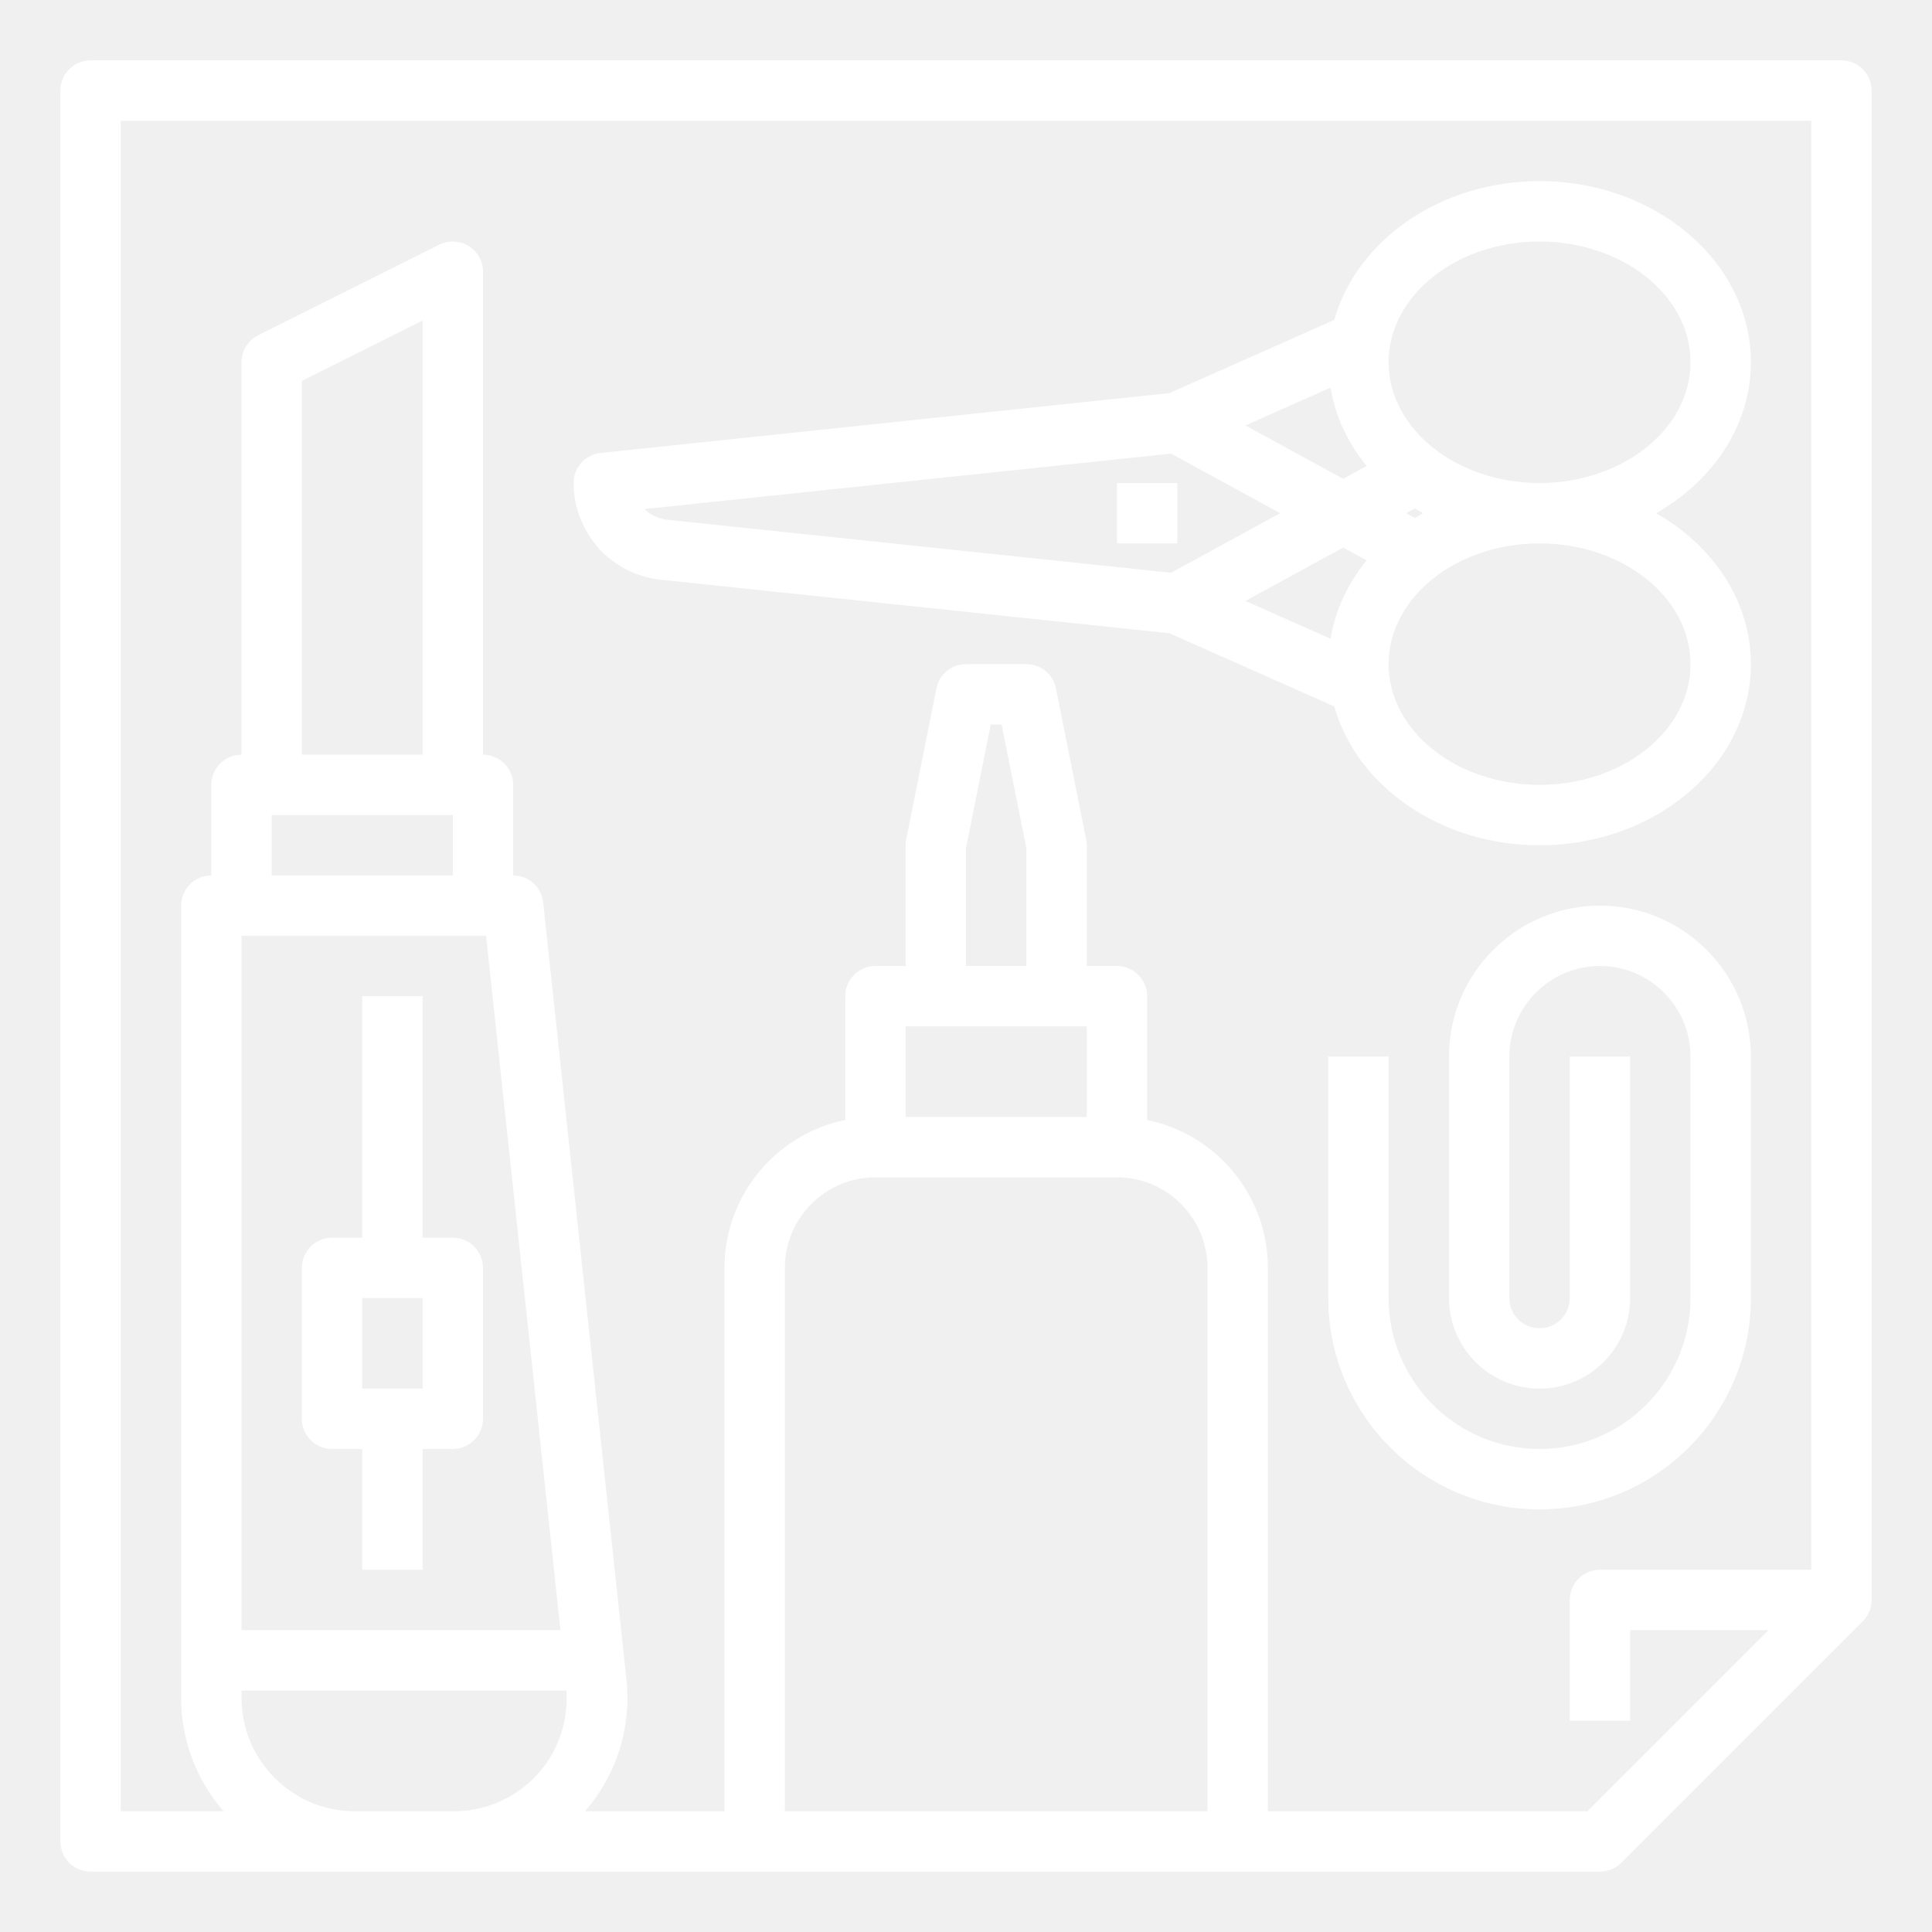
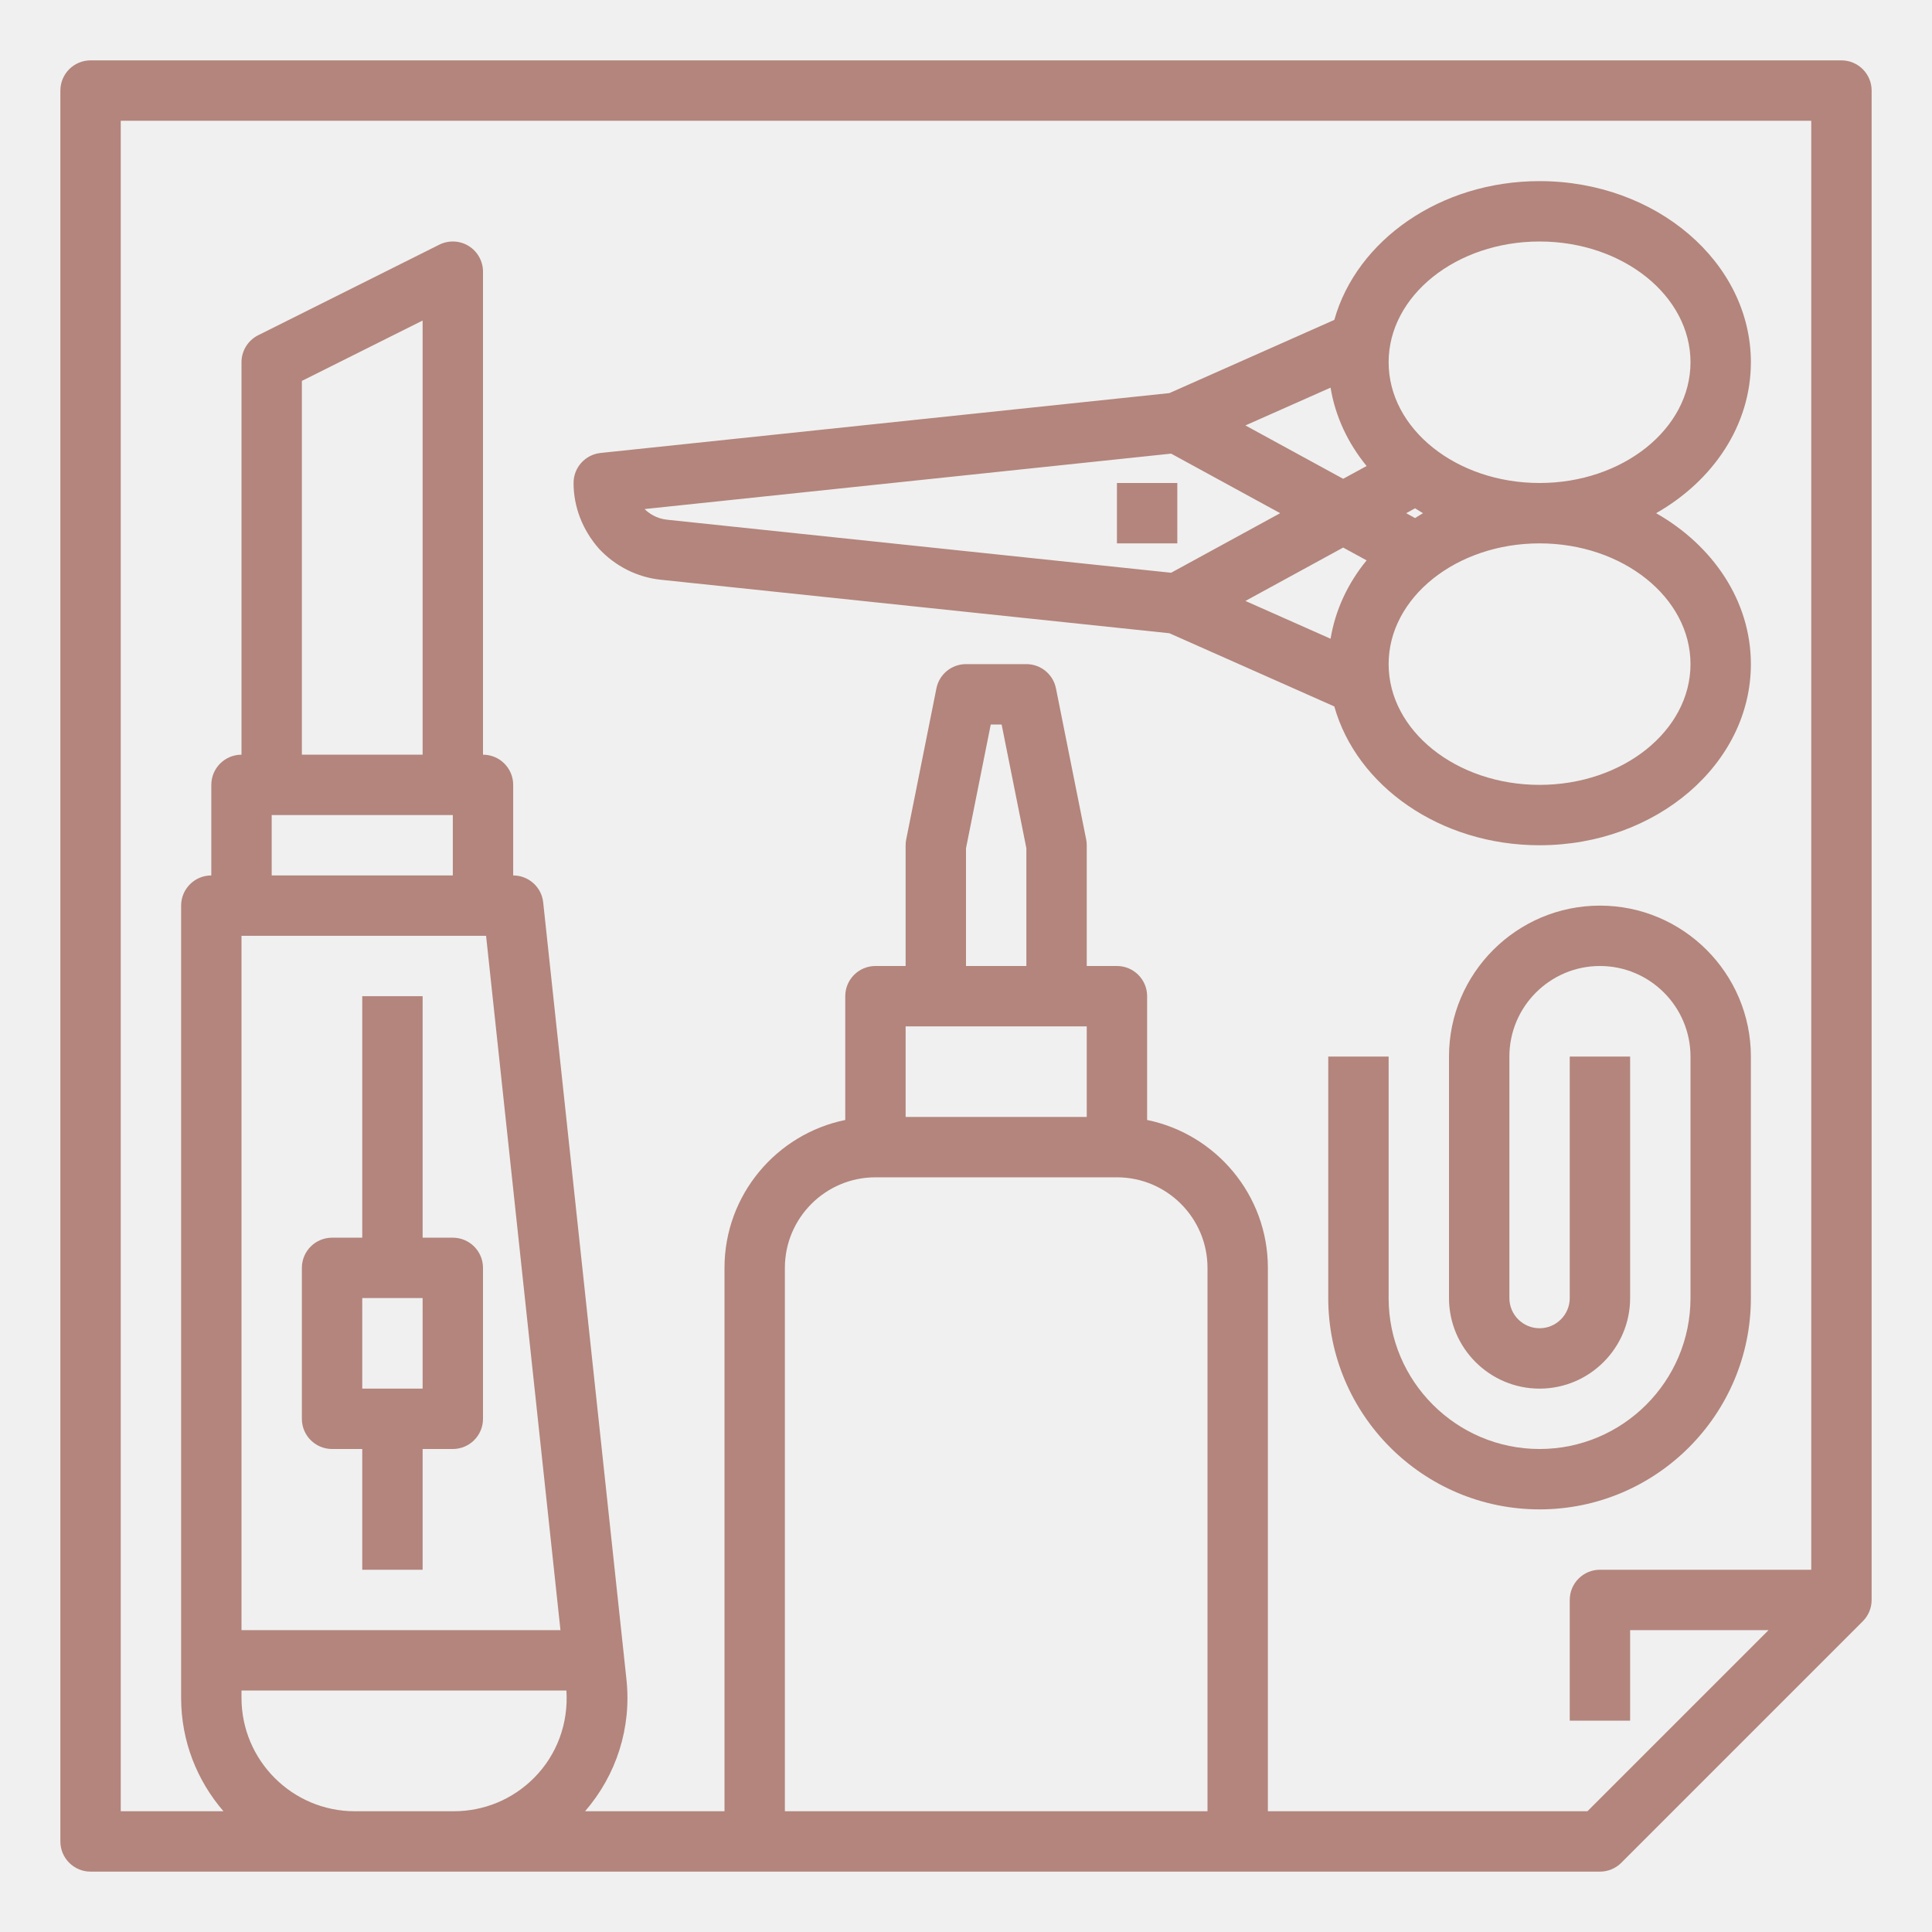
- <svg xmlns="http://www.w3.org/2000/svg" fill="white" enable-background="new 0 0 64 64" height="512" viewBox="0 0 64 64" width="512">
+ <svg xmlns="http://www.w3.org/2000/svg" fill="#b3857c" enable-background="new 0 0 64 64" height="512" viewBox="0 0 64 64" width="512">
  <path d="m61 2h-58c-.552 0-1 .448-1 1v58c0 .552.448 1 1 1h50c.265 0 .52-.105.707-.293l8-8c.188-.187.293-.442.293-.707v-50c0-.552-.448-1-1-1zm-49.246 58c-2.07 0-3.754-1.684-3.754-3.754v-.246h10.763c.071 1.08-.308 2.131-1.077 2.9-.709.709-1.652 1.1-2.655 1.1zm2.246-35h-4v-12.382l4-2zm-5 2h6v2h-6zm-1 4h8 .102l2.464 23h-10.566zm18 29v-18c0-1.654 1.346-3 3-3h8c1.654 0 3 1.346 3 3v18zm8-28h-2v-3.901l.82-4.099h.36l.82 4.099zm-3 2h4 1v3h-6v-3zm21.586 26h-10.586v-18c0-2.414-1.721-4.434-4-4.899v-4.101c0-.552-.448-1-1-1h-1v-4c0-.066-.006-.131-.02-.196l-1-5c-.093-.468-.503-.804-.98-.804h-2c-.477 0-.887.336-.98.804l-1 5c-.014.065-.02.13-.02.196v4h-1c-.552 0-1 .448-1 1v4.101c-2.279.465-4 2.484-4 4.899v18h-4.619c1.041-1.203 1.542-2.769 1.371-4.367l-2.758-25.739c-.054-.509-.483-.894-.994-.894v-3c0-.552-.448-1-1-1v-16c0-.347-.18-.668-.474-.851-.295-.182-.663-.198-.973-.044l-6 3c-.339.17-.553.516-.553.895v13c-.552 0-1 .448-1 1v3c-.552 0-1 .448-1 1v26.246c0 1.435.531 2.745 1.403 3.754h-3.403v-56h56v48h-7c-.552 0-1 .448-1 1v4h2v-3h4.586z" />
  <path d="m15 41h-1v-8h-2v8h-1c-.552 0-1 .448-1 1v5c0 .552.448 1 1 1h1v4h2v-4h1c.552 0 1-.448 1-1v-5c0-.552-.448-1-1-1zm-1 5h-2v-3h2z" />
  <path d="m58 43v-8c0-2.757-2.243-5-5-5s-5 2.243-5 5v8c0 1.654 1.346 3 3 3s3-1.346 3-3v-8h-2v8c0 .551-.449 1-1 1s-1-.449-1-1v-8c0-1.654 1.346-3 3-3s3 1.346 3 3v8c0 2.757-2.243 5-5 5s-5-2.243-5-5v-8h-2v8c0 3.86 3.14 7 7 7s7-3.14 7-7z" />
  <path d="m51 28c3.86 0 7-2.691 7-6 0-2.086-1.249-3.924-3.139-5 1.89-1.076 3.139-2.914 3.139-5 0-3.309-3.14-6-7-6-3.295 0-6.059 1.964-6.799 4.597l-5.463 2.425-18.843 1.983c-.509.054-.895.483-.895.995 0 .782.29 1.545.835 2.169.542.585 1.27.953 2.05 1.035l16.853 1.773 5.463 2.425c.74 2.634 3.504 4.598 6.799 4.598zm-6.506-12.139-3.238-1.768 2.821-1.252c.157.956.574 1.839 1.194 2.596zm2.383.977c.087.055.172.111.262.162-.09.051-.175.107-.262.162l-.296-.162zm-1.606 1.725c-.62.756-1.036 1.64-1.194 2.596l-2.821-1.252 3.238-1.768zm10.729 3.437c0 2.206-2.243 4-5 4s-5-1.794-5-4 2.243-4 5-4 5 1.794 5 4zm-5-14c2.757 0 5 1.794 5 4s-2.243 4-5 4-5-1.794-5-4 2.243-4 5-4zm-29.647 8.863 17.442-1.836 3.613 1.973-3.613 1.973-16.7-1.757c-.355-.038-.604-.215-.742-.353z" />
  <path d="m37 16h2v2h-2z" />
</svg>
